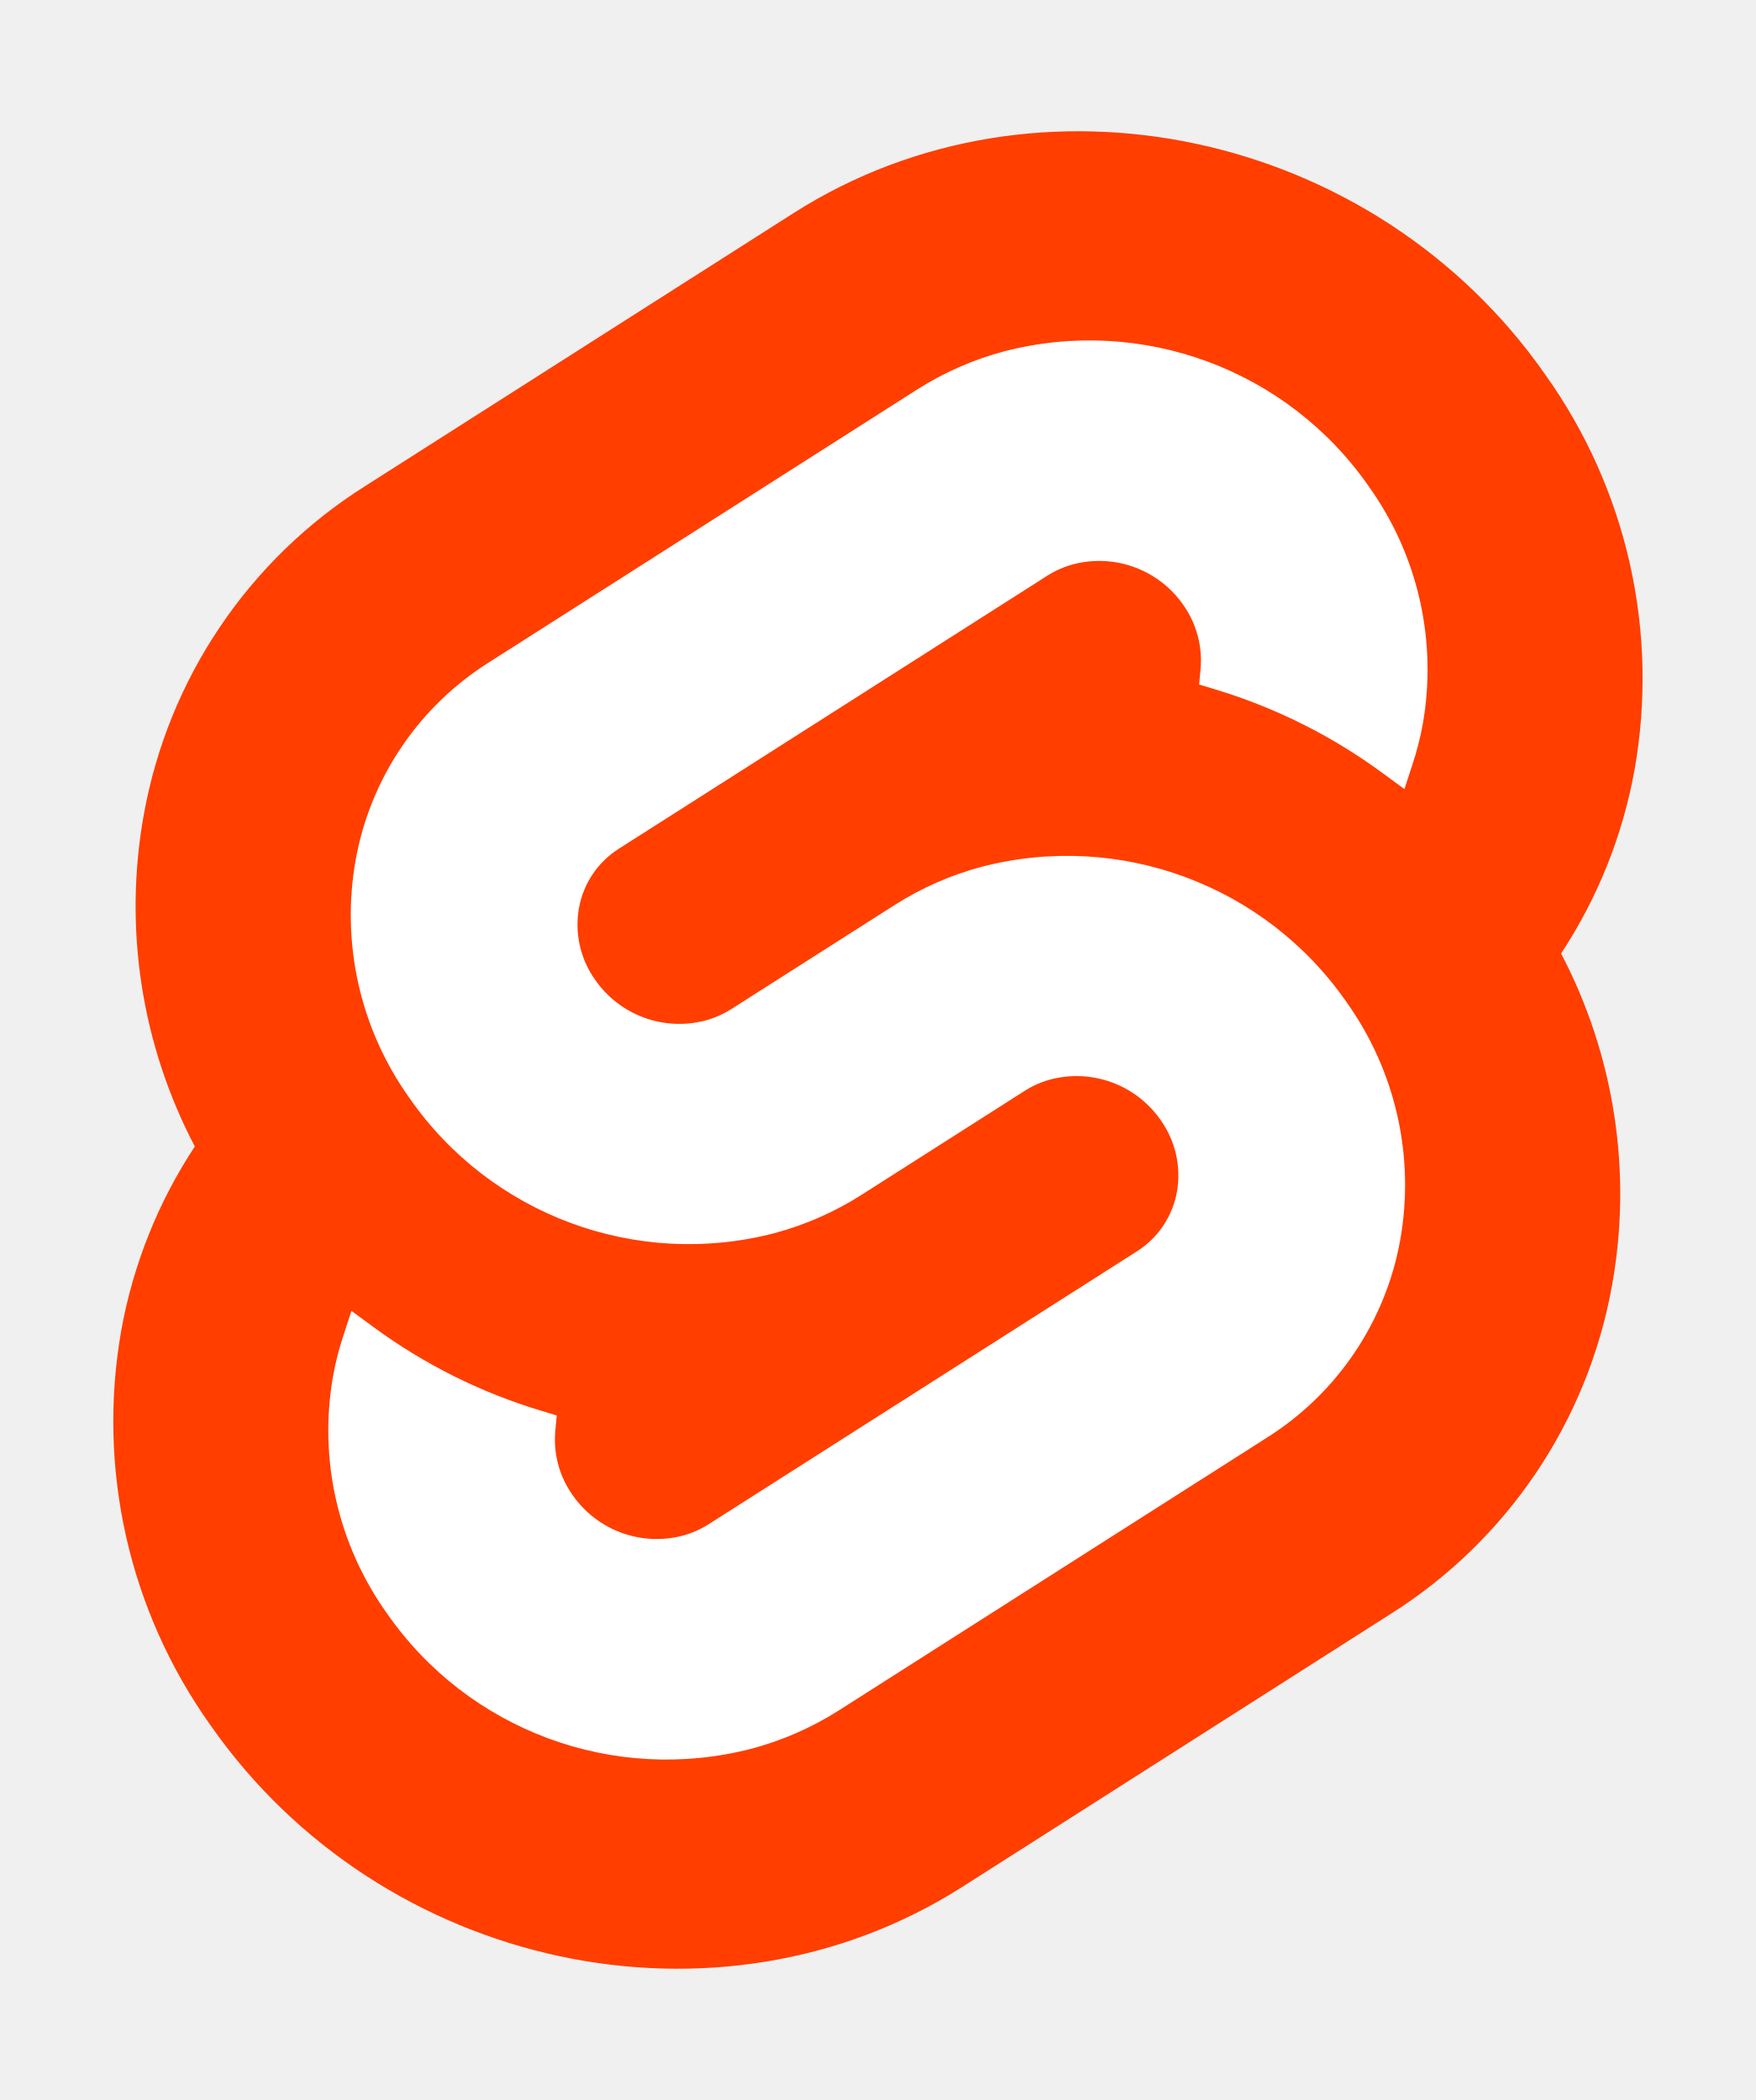
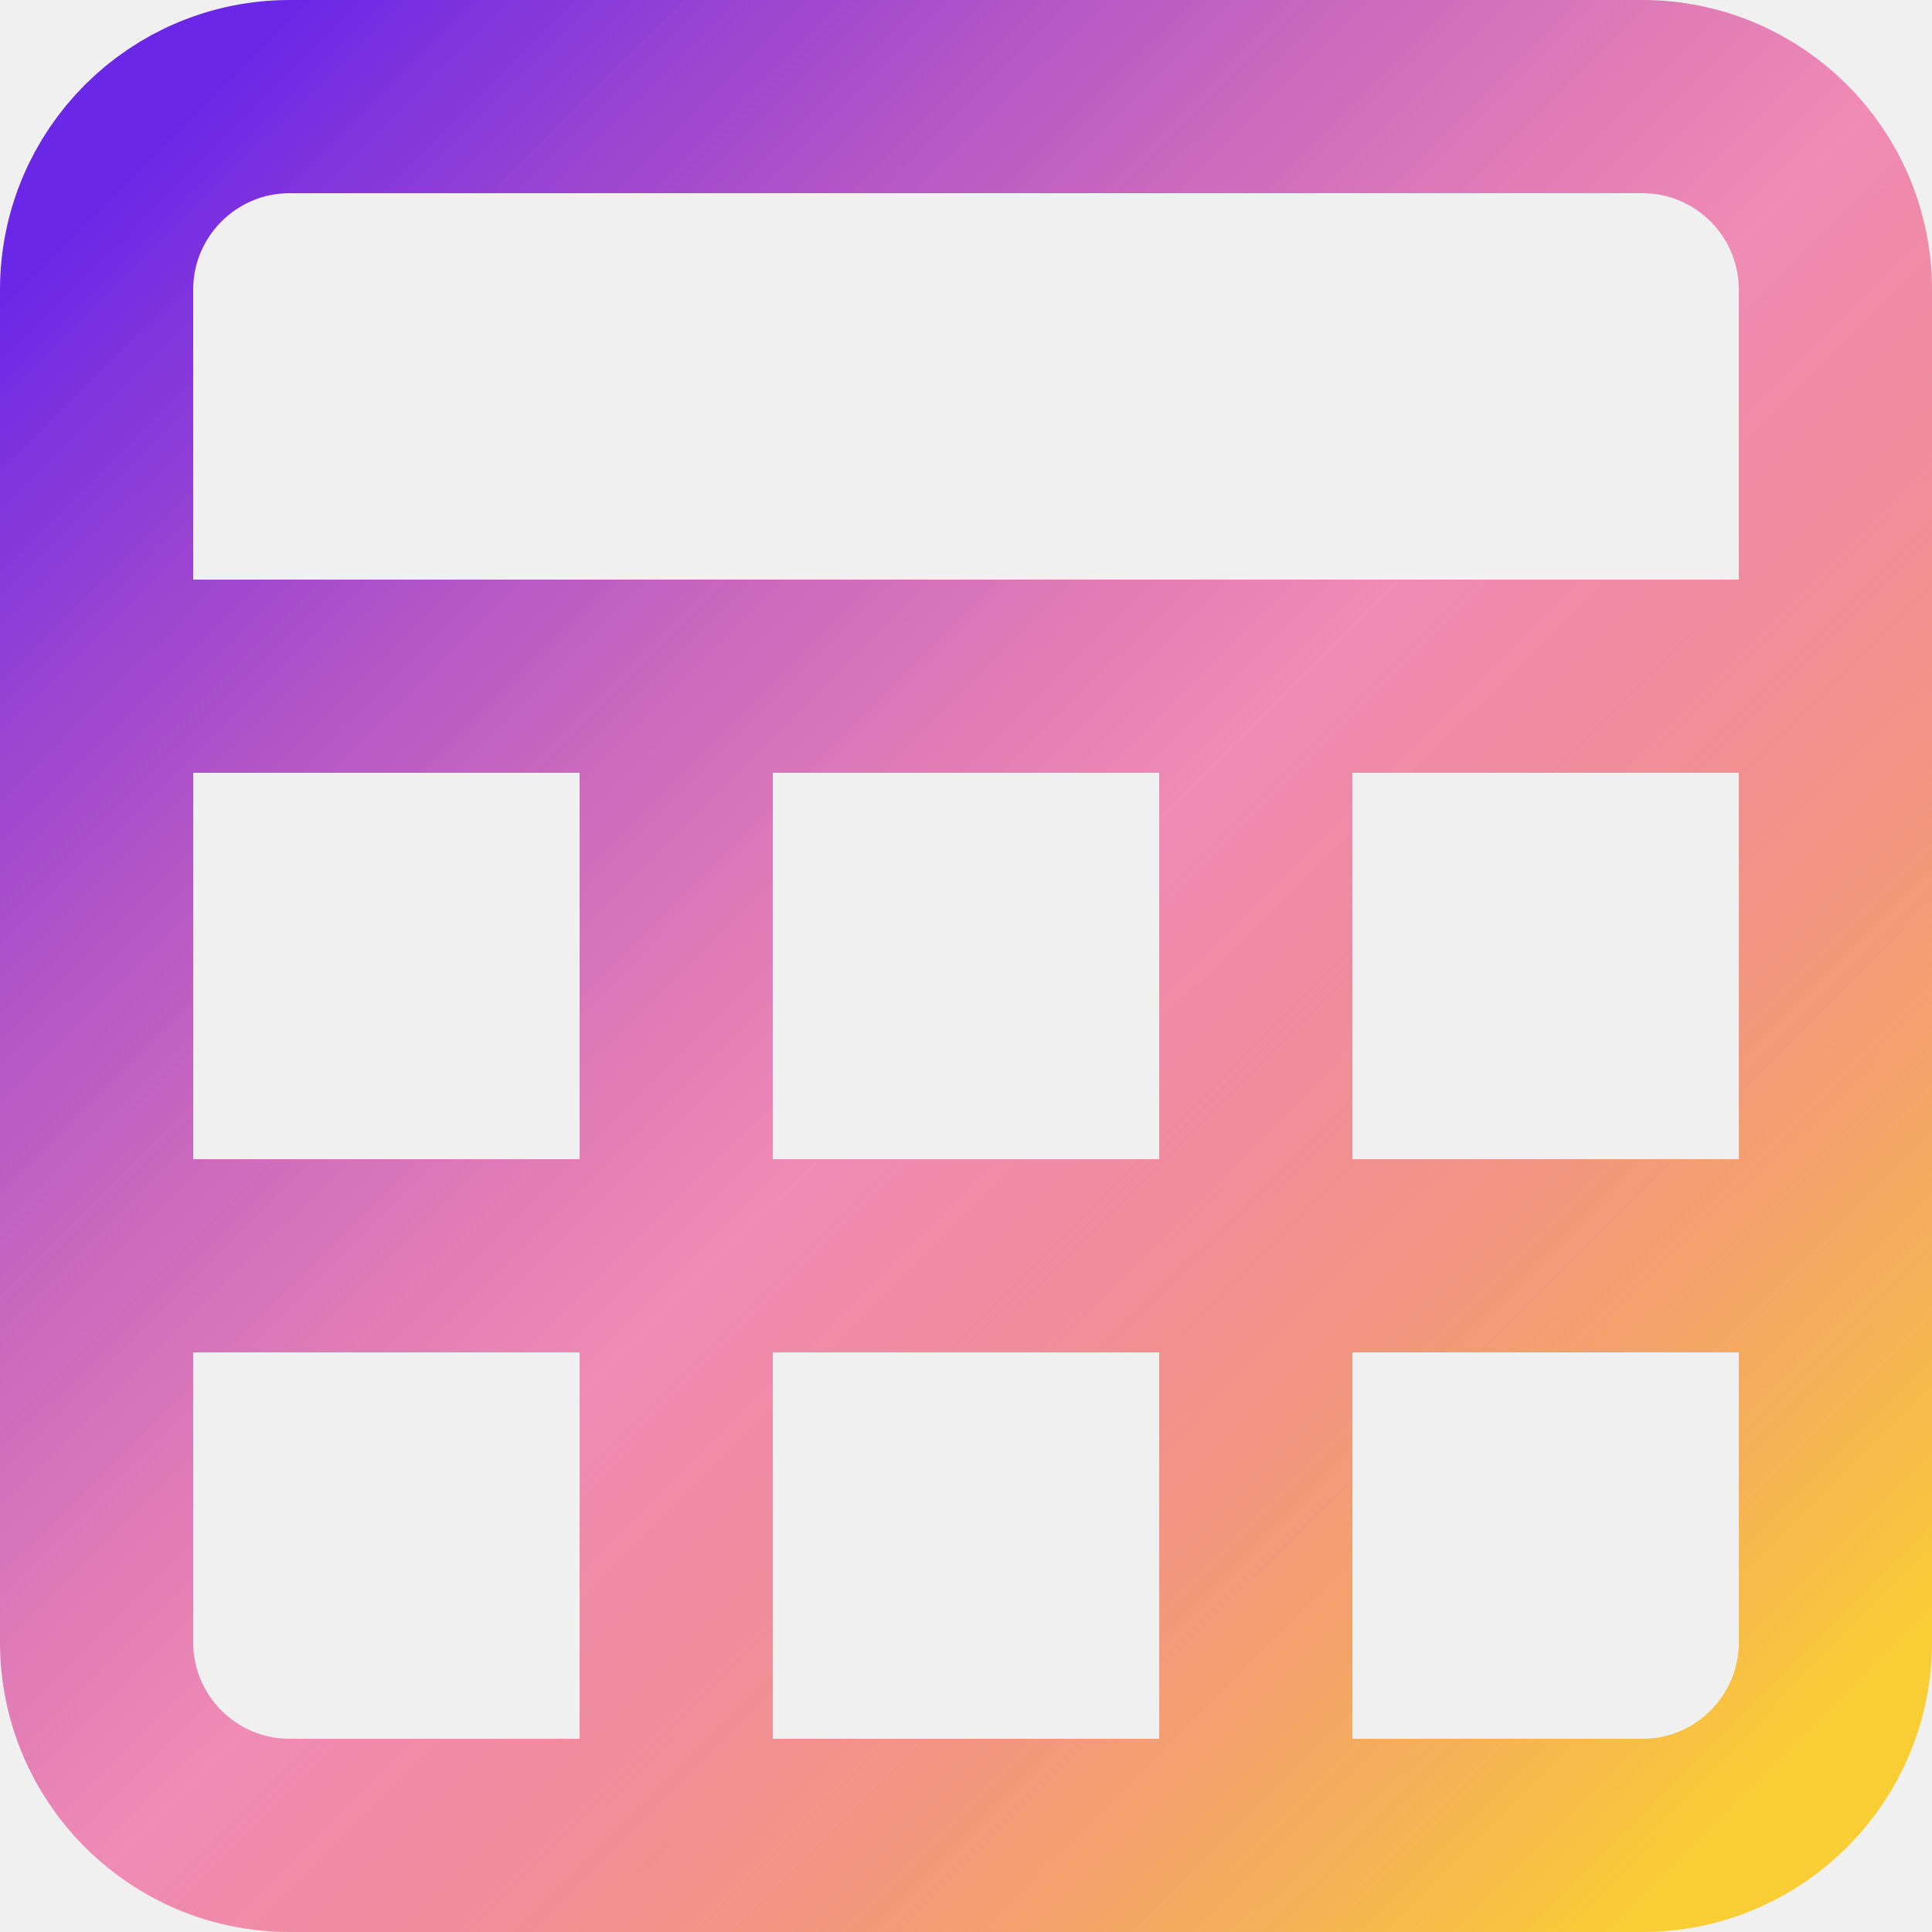
- <svg xmlns="http://www.w3.org/2000/svg" width="107" height="128" viewBox="0 0 107 128">
-   <path d="M94.157 22.819c-10.4-14.885-30.94-19.297-45.792-9.835L22.282 29.608A29.92 29.92 0 0 0 8.764 49.65a31.5 31.5 0 0 0 3.108 20.231 30 30 0 0 0-4.477 11.183 31.9 31.9 0 0 0 5.448 24.116c10.402 14.887 30.942 19.297 45.791 9.835l26.083-16.624A29.92 29.92 0 0 0 98.235 78.35a31.53 31.53 0 0 0-3.105-20.232 30 30 0 0 0 4.474-11.182 31.88 31.88 0 0 0-5.447-24.116" style="fill:#ff3e00" />
-   <path d="M45.817 106.582a20.72 20.72 0 0 1-22.237-8.243 19.17 19.17 0 0 1-3.277-14.503 18 18 0 0 1 .624-2.435l.49-1.498 1.337.981a33.6 33.6 0 0 0 10.203 5.098l.97.294-.09.968a5.85 5.85 0 0 0 1.052 3.878 6.24 6.24 0 0 0 6.695 2.485 5.8 5.8 0 0 0 1.603-.704L69.27 76.28a5.43 5.43 0 0 0 2.45-3.631 5.8 5.8 0 0 0-.987-4.371 6.24 6.24 0 0 0-6.698-2.487 5.7 5.7 0 0 0-1.6.704l-9.953 6.345a19 19 0 0 1-5.296 2.326 20.72 20.72 0 0 1-22.237-8.243 19.17 19.17 0 0 1-3.277-14.502 17.99 17.99 0 0 1 8.13-12.052l26.081-16.623a19 19 0 0 1 5.3-2.329 20.72 20.72 0 0 1 22.237 8.243 19.17 19.17 0 0 1 3.277 14.503 18 18 0 0 1-.624 2.435l-.49 1.498-1.337-.98a33.6 33.6 0 0 0-10.203-5.1l-.97-.294.09-.968a5.86 5.86 0 0 0-1.052-3.878 6.24 6.24 0 0 0-6.696-2.485 5.8 5.8 0 0 0-1.602.704L37.73 51.72a5.42 5.42 0 0 0-2.449 3.63 5.79 5.79 0 0 0 .986 4.372 6.24 6.24 0 0 0 6.698 2.486 5.8 5.8 0 0 0 1.602-.704l9.952-6.342a19 19 0 0 1 5.295-2.328 20.72 20.72 0 0 1 22.237 8.242 19.17 19.17 0 0 1 3.277 14.503 18 18 0 0 1-8.13 12.053l-26.081 16.622a19 19 0 0 1-5.3 2.328" style="fill:#fff" />
+ <svg xmlns="http://www.w3.org/2000/svg" xmlns:xlink="http://www.w3.org/1999/xlink" width="20" height="20" viewBox="0 0 20 20" version="1.1" id="svg4">
+   <defs id="defs4">
+     <linearGradient id="linearGradient13">
+       <stop style="stop-color:#f9ce34;stop-opacity:1;" offset="0" id="stop13" />
+       <stop style="stop-color:#ee2a7b;stop-opacity:0.51;" offset="0.487" id="stop15" />
+       <stop style="stop-color:#5a0de6;stop-opacity:0.882;" offset="1" id="stop16" />
+     </linearGradient>
+     <linearGradient xlink:href="#linearGradient13" id="linearGradient20" x1="20.459" y1="20.368" x2="3.656" y2="3.518" gradientUnits="userSpaceOnUse" />
+   </defs>
+   <g id="Layer_1" data-name="Layer 1" transform="translate(-2,-2)">
+     <path id="line4" style="fill:none;stroke:url(#linearGradient20);stroke-width:2;stroke-linecap:round;stroke-linejoin:round" d="M 15,9 V 21 M 9,9 V 21 M 3,15 H 21 M 3,9 H 21 M 5,3 h 14 c 1.105,0 2,0.895 2,2 v 14 c 0,1.105 -0.895,2 -2,2 H 5 C 3.895,21 3,20.105 3,19 V 5 C 3,3.895 3.895,3 5,3 Z" />
+   </g>
</svg>
